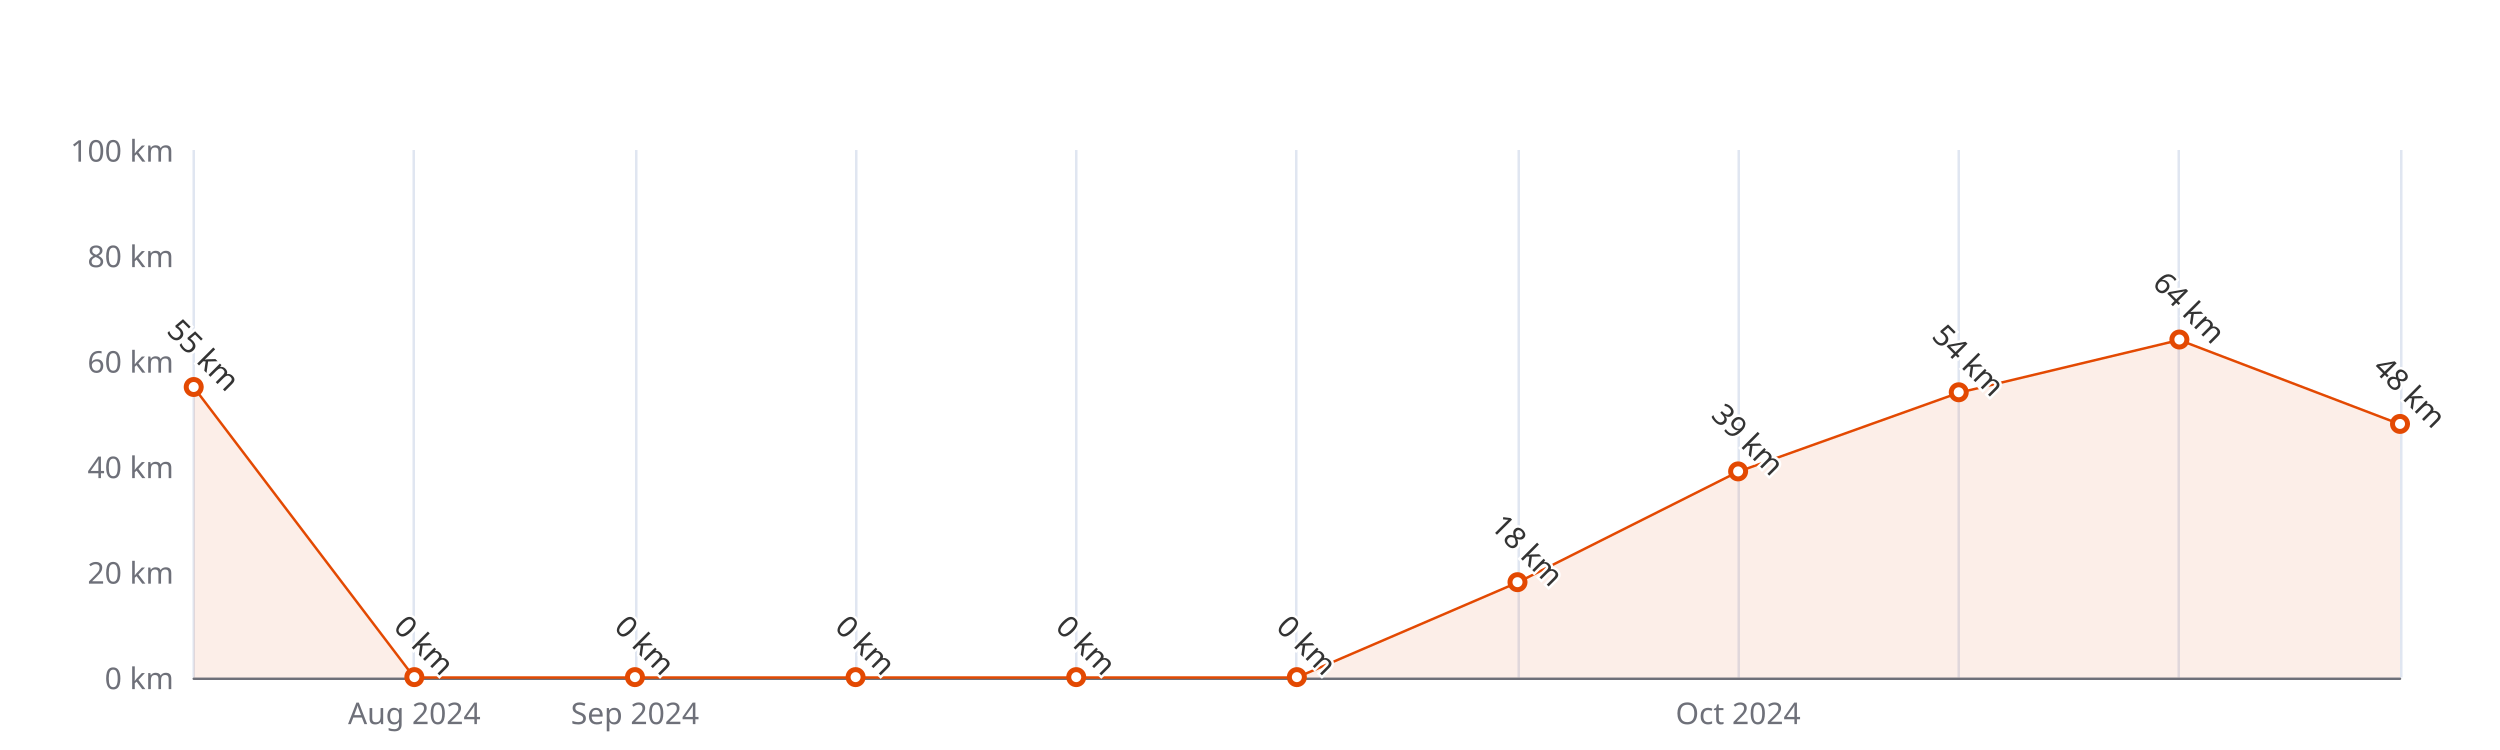
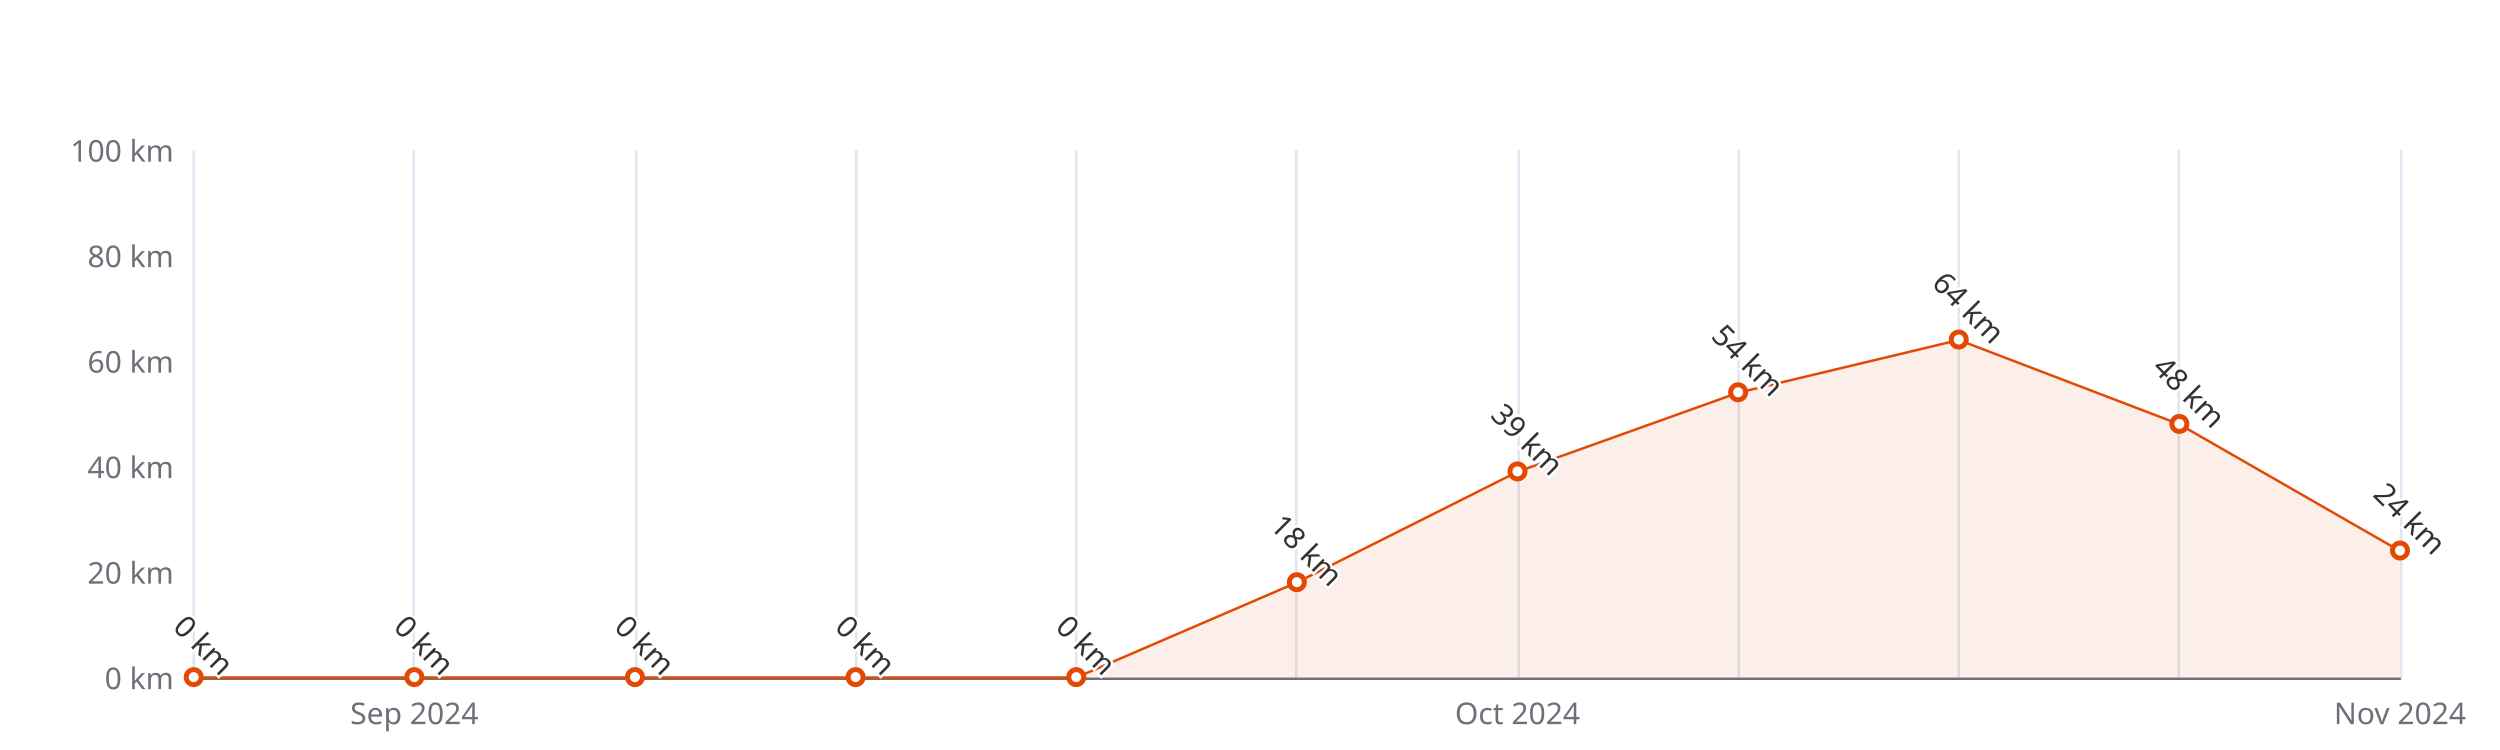
<svg xmlns="http://www.w3.org/2000/svg" width="1000" height="300" version="1.1" baseProfile="full" viewBox="0 0 1000 300">
  <rect width="1000" height="300" x="0" y="0" id="0" fill="#ffffff" />
  <path d="M77.5 60L77.5 271" fill="none" stroke="#E0E6F1" />
  <path d="M165.5 60L165.5 271" fill="none" stroke="#E0E6F1" />
  <path d="M254.5 60L254.5 271" fill="none" stroke="#E0E6F1" />
  <path d="M342.5 60L342.5 271" fill="none" stroke="#E0E6F1" />
  <path d="M430.5 60L430.5 271" fill="none" stroke="#E0E6F1" />
  <path d="M518.5 60L518.5 271" fill="none" stroke="#E0E6F1" />
  <path d="M607.5 60L607.5 271" fill="none" stroke="#E0E6F1" />
  <path d="M695.5 60L695.5 271" fill="none" stroke="#E0E6F1" />
  <path d="M783.5 60L783.5 271" fill="none" stroke="#E0E6F1" />
  <path d="M871.5 60L871.5 271" fill="none" stroke="#E0E6F1" />
  <path d="M960.5 60L960.5 271" fill="none" stroke="#E0E6F1" />
  <path d="M77.5 271.5L960 271.5" fill="none" stroke="#6E7079" stroke-linecap="round" />
  <text dominant-baseline="central" text-anchor="end" style="font-size:12px;font-family:sans-serif;" xml:space="preserve" transform="translate(69.48 271)" fill="#6E7079">0 km</text>
  <text dominant-baseline="central" text-anchor="end" style="font-size:12px;font-family:sans-serif;" xml:space="preserve" transform="translate(69.48 228.8)" fill="#6E7079">20 km</text>
  <text dominant-baseline="central" text-anchor="end" style="font-size:12px;font-family:sans-serif;" xml:space="preserve" transform="translate(69.48 186.6)" fill="#6E7079">40 km</text>
  <text dominant-baseline="central" text-anchor="end" style="font-size:12px;font-family:sans-serif;" xml:space="preserve" transform="translate(69.48 144.4)" fill="#6E7079">60 km</text>
  <text dominant-baseline="central" text-anchor="end" style="font-size:12px;font-family:sans-serif;" xml:space="preserve" transform="translate(69.48 102.2)" fill="#6E7079">80 km</text>
  <text dominant-baseline="central" text-anchor="end" style="font-size:12px;font-family:sans-serif;" xml:space="preserve" transform="translate(69.48 60)" fill="#6E7079">100 km</text>
-   <text dominant-baseline="central" text-anchor="middle" style="font-size:12px;font-family:sans-serif;" xml:space="preserve" y="6" transform="translate(165.732 279)" fill="#6E7079">Aug 2024</text>
-   <text dominant-baseline="central" text-anchor="middle" style="font-size:12px;font-family:sans-serif;" xml:space="preserve" y="6" transform="translate(253.984 279)" fill="#6E7079">Sep 2024</text>
-   <text dominant-baseline="central" text-anchor="middle" style="font-size:12px;font-family:sans-serif;" xml:space="preserve" y="6" transform="translate(695.244 279)" fill="#6E7079">Oct 2024</text>
+   <text dominant-baseline="central" text-anchor="middle" style="font-size:12px;font-family:sans-serif;" xml:space="preserve" y="6" transform="translate(165.732 279)" fill="#6E7079">Sep 2024</text>
+   <text dominant-baseline="central" text-anchor="middle" style="font-size:12px;font-family:sans-serif;" xml:space="preserve" y="6" transform="translate(606.992 279)" fill="#6E7079">Oct 2024</text>
+   <text dominant-baseline="central" text-anchor="middle" style="font-size:12px;font-family:sans-serif;" xml:space="preserve" y="6" transform="translate(960 279)" fill="#6E7079">Nov 2024</text>
  <g clip-path="url(#zr5-c0)">
-     <path d="M77.5 154.9L165.7 271L254 271L342.2 271L430.5 271L518.7 271L607 233L695.2 188.7L783.5 157.1L871.7 136L960 169.7L960 271L871.7 271L783.5 271L695.2 271L607 271L518.7 271L430.5 271L342.2 271L254 271L165.7 271L77.5 271Z" fill="rgb(227,73,2)" fill-opacity="0.09" />
-     <path d="M77.5 154.9L165.7 271L254 271L342.2 271L430.5 271L518.7 271L607 233L695.2 188.7L783.5 157.1L871.7 136L960 169.7" fill="none" stroke="#E34902" stroke-linejoin="bevel" />
+     <path d="M77.5 271L165.7 271L254 271L342.2 271L430.5 271L518.7 233L607 188.7L695.2 157.1L783.5 136L871.7 169.7L960 220.4L960 271L871.7 271L783.5 271L695.2 271L607 271L518.7 271L430.5 271L342.2 271L254 271L165.7 271L77.5 271Z" fill="rgb(227,73,2)" fill-opacity="0.09" />
+     <path d="M77.5 271L165.7 271L254 271L342.2 271L430.5 271L518.7 233L607 188.7L695.2 157.1L783.5 136L871.7 169.7L960 220.4" fill="none" stroke="#E34902" stroke-linejoin="bevel" />
  </g>
-   <path d="M1 0A1 1 0 1 1 1 -0.1A1 1 0 0 1 1 0" transform="matrix(3,0,0,3,77.48,154.95)" fill="#fff" stroke="#E34902" stroke-width="0.667" />
+   <path d="M1 0A1 1 0 1 1 1 -0.1A1 1 0 0 1 1 0" transform="matrix(3,0,0,3,77.48,271)" fill="#fff" stroke="#E34902" stroke-width="0.667" />
  <path d="M1 0A1 1 0 1 1 1 -0.1A1 1 0 0 1 1 0" transform="matrix(3,0,0,3,165.732,271)" fill="#fff" stroke="#E34902" stroke-width="0.667" />
  <path d="M1 0A1 1 0 1 1 1 -0.1A1 1 0 0 1 1 0" transform="matrix(3,0,0,3,253.984,271)" fill="#fff" stroke="#E34902" stroke-width="0.667" />
  <path d="M1 0A1 1 0 1 1 1 -0.1A1 1 0 0 1 1 0" transform="matrix(3,0,0,3,342.236,271)" fill="#fff" stroke="#E34902" stroke-width="0.667" />
  <path d="M1 0A1 1 0 1 1 1 -0.1A1 1 0 0 1 1 0" transform="matrix(3,0,0,3,430.488,271)" fill="#fff" stroke="#E34902" stroke-width="0.667" />
-   <path d="M1 0A1 1 0 1 1 1 -0.1A1 1 0 0 1 1 0" transform="matrix(3,0,0,3,518.74,271)" fill="#fff" stroke="#E34902" stroke-width="0.667" />
-   <path d="M1 0A1 1 0 1 1 1 -0.1A1 1 0 0 1 1 0" transform="matrix(3,0,0,3,606.992,233.02)" fill="#fff" stroke="#E34902" stroke-width="0.667" />
-   <path d="M1 0A1 1 0 1 1 1 -0.1A1 1 0 0 1 1 0" transform="matrix(3,0,0,3,695.244,188.71)" fill="#fff" stroke="#E34902" stroke-width="0.667" />
-   <path d="M1 0A1 1 0 1 1 1 -0.1A1 1 0 0 1 1 0" transform="matrix(3,0,0,3,783.496,157.06)" fill="#fff" stroke="#E34902" stroke-width="0.667" />
-   <path d="M1 0A1 1 0 1 1 1 -0.1A1 1 0 0 1 1 0" transform="matrix(3,0,0,3,871.748,135.96)" fill="#fff" stroke="#E34902" stroke-width="0.667" />
-   <path d="M1 0A1 1 0 1 1 1 -0.1A1 1 0 0 1 1 0" transform="matrix(3,0,0,3,960,169.72)" fill="#fff" stroke="#E34902" stroke-width="0.667" />
-   <text dominant-baseline="central" text-anchor="middle" style="font-size:12px;font-family:sans-serif;" xml:space="preserve" y="-6" transform="matrix(0.707,0.707,-0.707,0.707,77.48,145.95)" fill="#333" stroke="rgb(255,255,255)" stroke-width="2" paint-order="stroke" stroke-miterlimit="2">55 km</text>
+   <path d="M1 0A1 1 0 1 1 1 -0.1A1 1 0 0 1 1 0" transform="matrix(3,0,0,3,518.74,233.02)" fill="#fff" stroke="#E34902" stroke-width="0.667" />
+   <path d="M1 0A1 1 0 1 1 1 -0.1A1 1 0 0 1 1 0" transform="matrix(3,0,0,3,606.992,188.71)" fill="#fff" stroke="#E34902" stroke-width="0.667" />
+   <path d="M1 0A1 1 0 1 1 1 -0.1A1 1 0 0 1 1 0" transform="matrix(3,0,0,3,695.244,157.06)" fill="#fff" stroke="#E34902" stroke-width="0.667" />
+   <path d="M1 0A1 1 0 1 1 1 -0.1A1 1 0 0 1 1 0" transform="matrix(3,0,0,3,783.496,135.96)" fill="#fff" stroke="#E34902" stroke-width="0.667" />
+   <path d="M1 0A1 1 0 1 1 1 -0.1A1 1 0 0 1 1 0" transform="matrix(3,0,0,3,871.748,169.72)" fill="#fff" stroke="#E34902" stroke-width="0.667" />
+   <path d="M1 0A1 1 0 1 1 1 -0.1A1 1 0 0 1 1 0" transform="matrix(3,0,0,3,960,220.36)" fill="#fff" stroke="#E34902" stroke-width="0.667" />
+   <text dominant-baseline="central" text-anchor="middle" style="font-size:12px;font-family:sans-serif;" xml:space="preserve" y="-6" transform="matrix(0.707,0.707,-0.707,0.707,77.48,262)" fill="#333" stroke="rgb(255,255,255)" stroke-width="2" paint-order="stroke" stroke-miterlimit="2">0 km</text>
  <text dominant-baseline="central" text-anchor="middle" style="font-size:12px;font-family:sans-serif;" xml:space="preserve" y="-6" transform="matrix(0.707,0.707,-0.707,0.707,165.732,262)" fill="#333" stroke="rgb(255,255,255)" stroke-width="2" paint-order="stroke" stroke-miterlimit="2">0 km</text>
  <text dominant-baseline="central" text-anchor="middle" style="font-size:12px;font-family:sans-serif;" xml:space="preserve" y="-6" transform="matrix(0.707,0.707,-0.707,0.707,253.984,262)" fill="#333" stroke="rgb(255,255,255)" stroke-width="2" paint-order="stroke" stroke-miterlimit="2">0 km</text>
  <text dominant-baseline="central" text-anchor="middle" style="font-size:12px;font-family:sans-serif;" xml:space="preserve" y="-6" transform="matrix(0.707,0.707,-0.707,0.707,342.236,262)" fill="#333" stroke="rgb(255,255,255)" stroke-width="2" paint-order="stroke" stroke-miterlimit="2">0 km</text>
  <text dominant-baseline="central" text-anchor="middle" style="font-size:12px;font-family:sans-serif;" xml:space="preserve" y="-6" transform="matrix(0.707,0.707,-0.707,0.707,430.488,262)" fill="#333" stroke="rgb(255,255,255)" stroke-width="2" paint-order="stroke" stroke-miterlimit="2">0 km</text>
-   <text dominant-baseline="central" text-anchor="middle" style="font-size:12px;font-family:sans-serif;" xml:space="preserve" y="-6" transform="matrix(0.707,0.707,-0.707,0.707,518.74,262)" fill="#333" stroke="rgb(255,255,255)" stroke-width="2" paint-order="stroke" stroke-miterlimit="2">0 km</text>
-   <text dominant-baseline="central" text-anchor="middle" style="font-size:12px;font-family:sans-serif;" xml:space="preserve" y="-6" transform="matrix(0.707,0.707,-0.707,0.707,606.992,224.02)" fill="#333" stroke="rgb(255,255,255)" stroke-width="2" paint-order="stroke" stroke-miterlimit="2">18 km</text>
-   <text dominant-baseline="central" text-anchor="middle" style="font-size:12px;font-family:sans-serif;" xml:space="preserve" y="-6" transform="matrix(0.707,0.707,-0.707,0.707,695.244,179.71)" fill="#333" stroke="rgb(255,255,255)" stroke-width="2" paint-order="stroke" stroke-miterlimit="2">39 km</text>
-   <text dominant-baseline="central" text-anchor="middle" style="font-size:12px;font-family:sans-serif;" xml:space="preserve" y="-6" transform="matrix(0.707,0.707,-0.707,0.707,783.496,148.06)" fill="#333" stroke="rgb(255,255,255)" stroke-width="2" paint-order="stroke" stroke-miterlimit="2">54 km</text>
-   <text dominant-baseline="central" text-anchor="middle" style="font-size:12px;font-family:sans-serif;" xml:space="preserve" y="-6" transform="matrix(0.707,0.707,-0.707,0.707,871.748,126.96)" fill="#333" stroke="rgb(255,255,255)" stroke-width="2" paint-order="stroke" stroke-miterlimit="2">64 km</text>
-   <text dominant-baseline="central" text-anchor="middle" style="font-size:12px;font-family:sans-serif;" xml:space="preserve" y="-6" transform="matrix(0.707,0.707,-0.707,0.707,960,160.72)" fill="#333" stroke="rgb(255,255,255)" stroke-width="2" paint-order="stroke" stroke-miterlimit="2">48 km</text>
+   <text dominant-baseline="central" text-anchor="middle" style="font-size:12px;font-family:sans-serif;" xml:space="preserve" y="-6" transform="matrix(0.707,0.707,-0.707,0.707,518.74,224.02)" fill="#333" stroke="rgb(255,255,255)" stroke-width="2" paint-order="stroke" stroke-miterlimit="2">18 km</text>
+   <text dominant-baseline="central" text-anchor="middle" style="font-size:12px;font-family:sans-serif;" xml:space="preserve" y="-6" transform="matrix(0.707,0.707,-0.707,0.707,606.992,179.71)" fill="#333" stroke="rgb(255,255,255)" stroke-width="2" paint-order="stroke" stroke-miterlimit="2">39 km</text>
+   <text dominant-baseline="central" text-anchor="middle" style="font-size:12px;font-family:sans-serif;" xml:space="preserve" y="-6" transform="matrix(0.707,0.707,-0.707,0.707,695.244,148.06)" fill="#333" stroke="rgb(255,255,255)" stroke-width="2" paint-order="stroke" stroke-miterlimit="2">54 km</text>
+   <text dominant-baseline="central" text-anchor="middle" style="font-size:12px;font-family:sans-serif;" xml:space="preserve" y="-6" transform="matrix(0.707,0.707,-0.707,0.707,783.496,126.96)" fill="#333" stroke="rgb(255,255,255)" stroke-width="2" paint-order="stroke" stroke-miterlimit="2">64 km</text>
+   <text dominant-baseline="central" text-anchor="middle" style="font-size:12px;font-family:sans-serif;" xml:space="preserve" y="-6" transform="matrix(0.707,0.707,-0.707,0.707,871.748,160.72)" fill="#333" stroke="rgb(255,255,255)" stroke-width="2" paint-order="stroke" stroke-miterlimit="2">48 km</text>
+   <text dominant-baseline="central" text-anchor="middle" style="font-size:12px;font-family:sans-serif;" xml:space="preserve" y="-6" transform="matrix(0.707,0.707,-0.707,0.707,960,211.36)" fill="#333" stroke="rgb(255,255,255)" stroke-width="2" paint-order="stroke" stroke-miterlimit="2">24 km</text>
  <defs>
    <clipPath id="zr5-c0">
      <path d="M76 59.5l884 0l0 212l-884 0Z" fill="#000" />
    </clipPath>
  </defs>
</svg>
